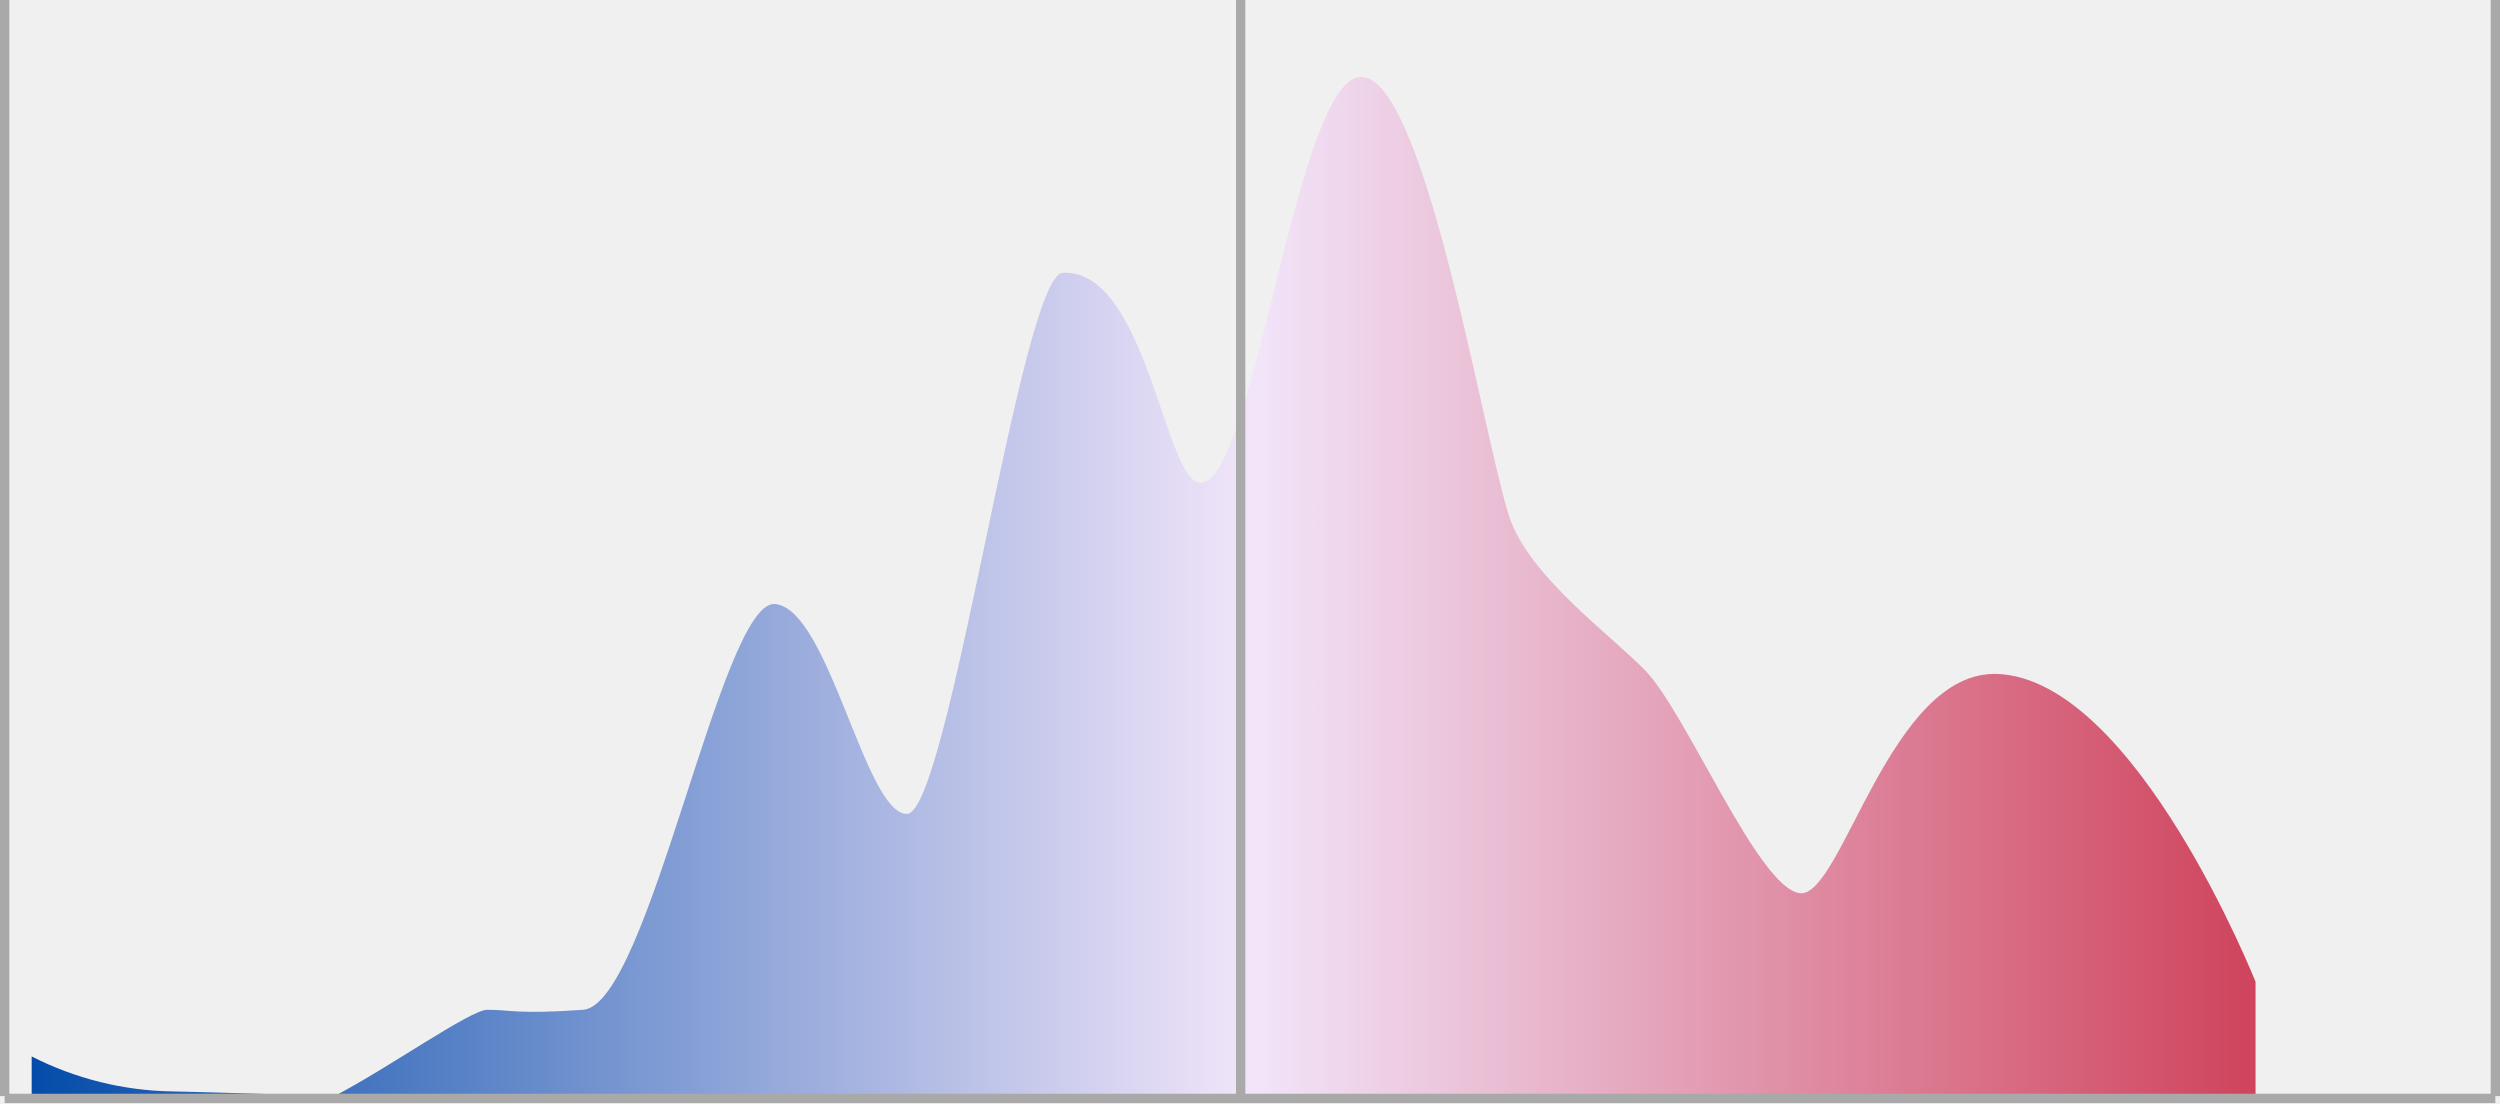
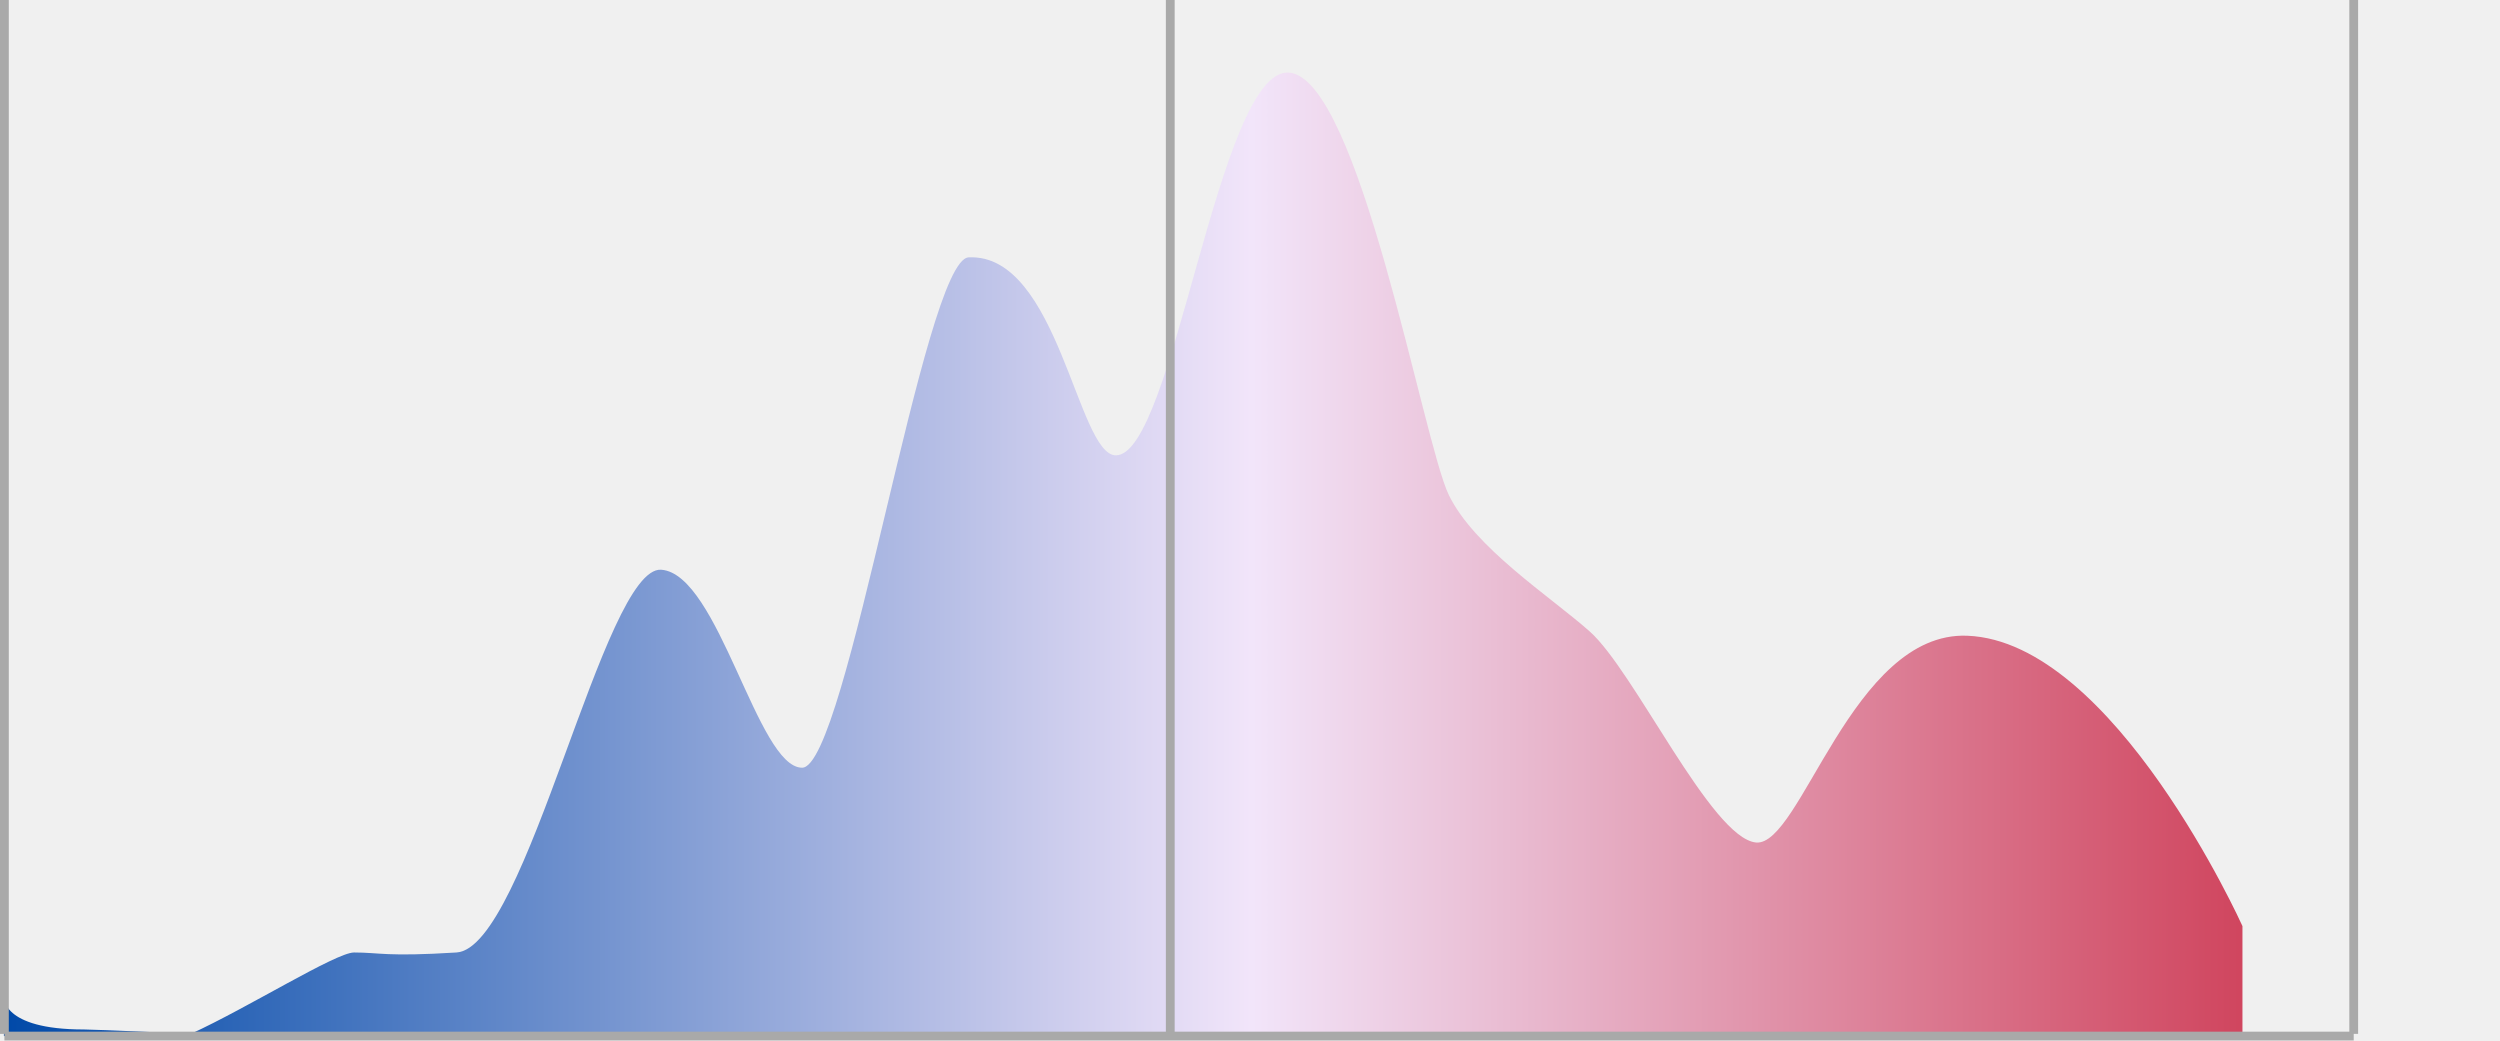
- <svg xmlns="http://www.w3.org/2000/svg" xmlns:xlink="http://www.w3.org/1999/xlink" viewBox="0 0 536 236.5">
+ <svg xmlns="http://www.w3.org/2000/svg" xmlns:xlink="http://www.w3.org/1999/xlink" viewBox="0 0 568.25 236.5">
  <defs>
    <style>.cls-1{fill:#fff;stroke:#a9a9a9;stroke-miterlimit:10;stroke-width:2px;}.cls-2{fill:url(#linear-gradient);}</style>
-     <linearGradient id="linear-gradient" x1="1.81" y1="126" x2="535.26" y2="126" gradientUnits="userSpaceOnUse">
+     <linearGradient id="linear-gradient" x1="0.88" y1="126" x2="568.25" y2="126" gradientUnits="userSpaceOnUse">
      <stop offset="0" stop-color="#0049a8" />
      <stop offset="0.5" stop-color="#f2e5fa" />
      <stop offset="1" stop-color="#c71c36" />
    </linearGradient>
    <symbol id="Hashmarks" data-name="Hashmarks" viewBox="0 0 536 236.5">
      <line class="cls-1" x1="535" x2="535" y2="235" />
      <line class="cls-1" x1="266" x2="266" y2="235" />
      <line class="cls-1" x1="1" x2="1" y2="235" />
      <line class="cls-1" x1="1" y1="235.5" x2="535" y2="235.5" />
    </symbol>
  </defs>
  <g id="Layer_2" data-name="Layer 2">
    <g id="Final_Items" data-name="Final Items">
      <g id="statehouse_eg_plan_curve">
-         <path id="statehouse_eg_plan_curve-2" data-name="statehouse_eg_plan_curve" class="cls-2" d="M6.79,226.5A68.65,68.65,0,0,0,37,234c2.57,0,34.7,1,34.7,1,11.56-6,29.14-18.5,32.77-18.5,5.14,0,6.43,1,20.56,0s29.56-88,41.13-87,19.28,45,28.27,45S218.86,59,227.84,58.5c18-1,21.85,45,29.56,45,11.63,0,20.56-88,34.7-87s27,84,32.13,96,20.22,22.95,28.27,31c9,9,24.42,47,33.41,48s19.28-48,42.42-47c29.51,1.28,55.26,66,55.26,66v25H6.79Z" />
+         <path id="statehouse_eg_plan_curve-2" data-name="statehouse_eg_plan_curve" class="cls-2" d="M.89,226.5S.11,234,19.08,234c2.91,0,24.29,1,24.29,1,13.1-6,33-18.5,37.11-18.5,5.82,0,7.27,1,23.28,0s33.47-88,46.56-87,21.83,45,32,45S210,59,220.17,58.5c20.37-1,24.74,45,33.47,45,13.17,0,23.28-88,39.29-87s30.55,84,36.38,96,22.9,22.95,32,31c10.18,9,27.65,47,37.83,48s21.83-48,48-47c33.42,1.28,62.57,66,62.57,66v25H.89Z" />
        <use id="Hashmarks-3" data-name="Hashmarks" width="536" height="236.5" xlink:href="#Hashmarks" />
      </g>
    </g>
  </g>
</svg>
